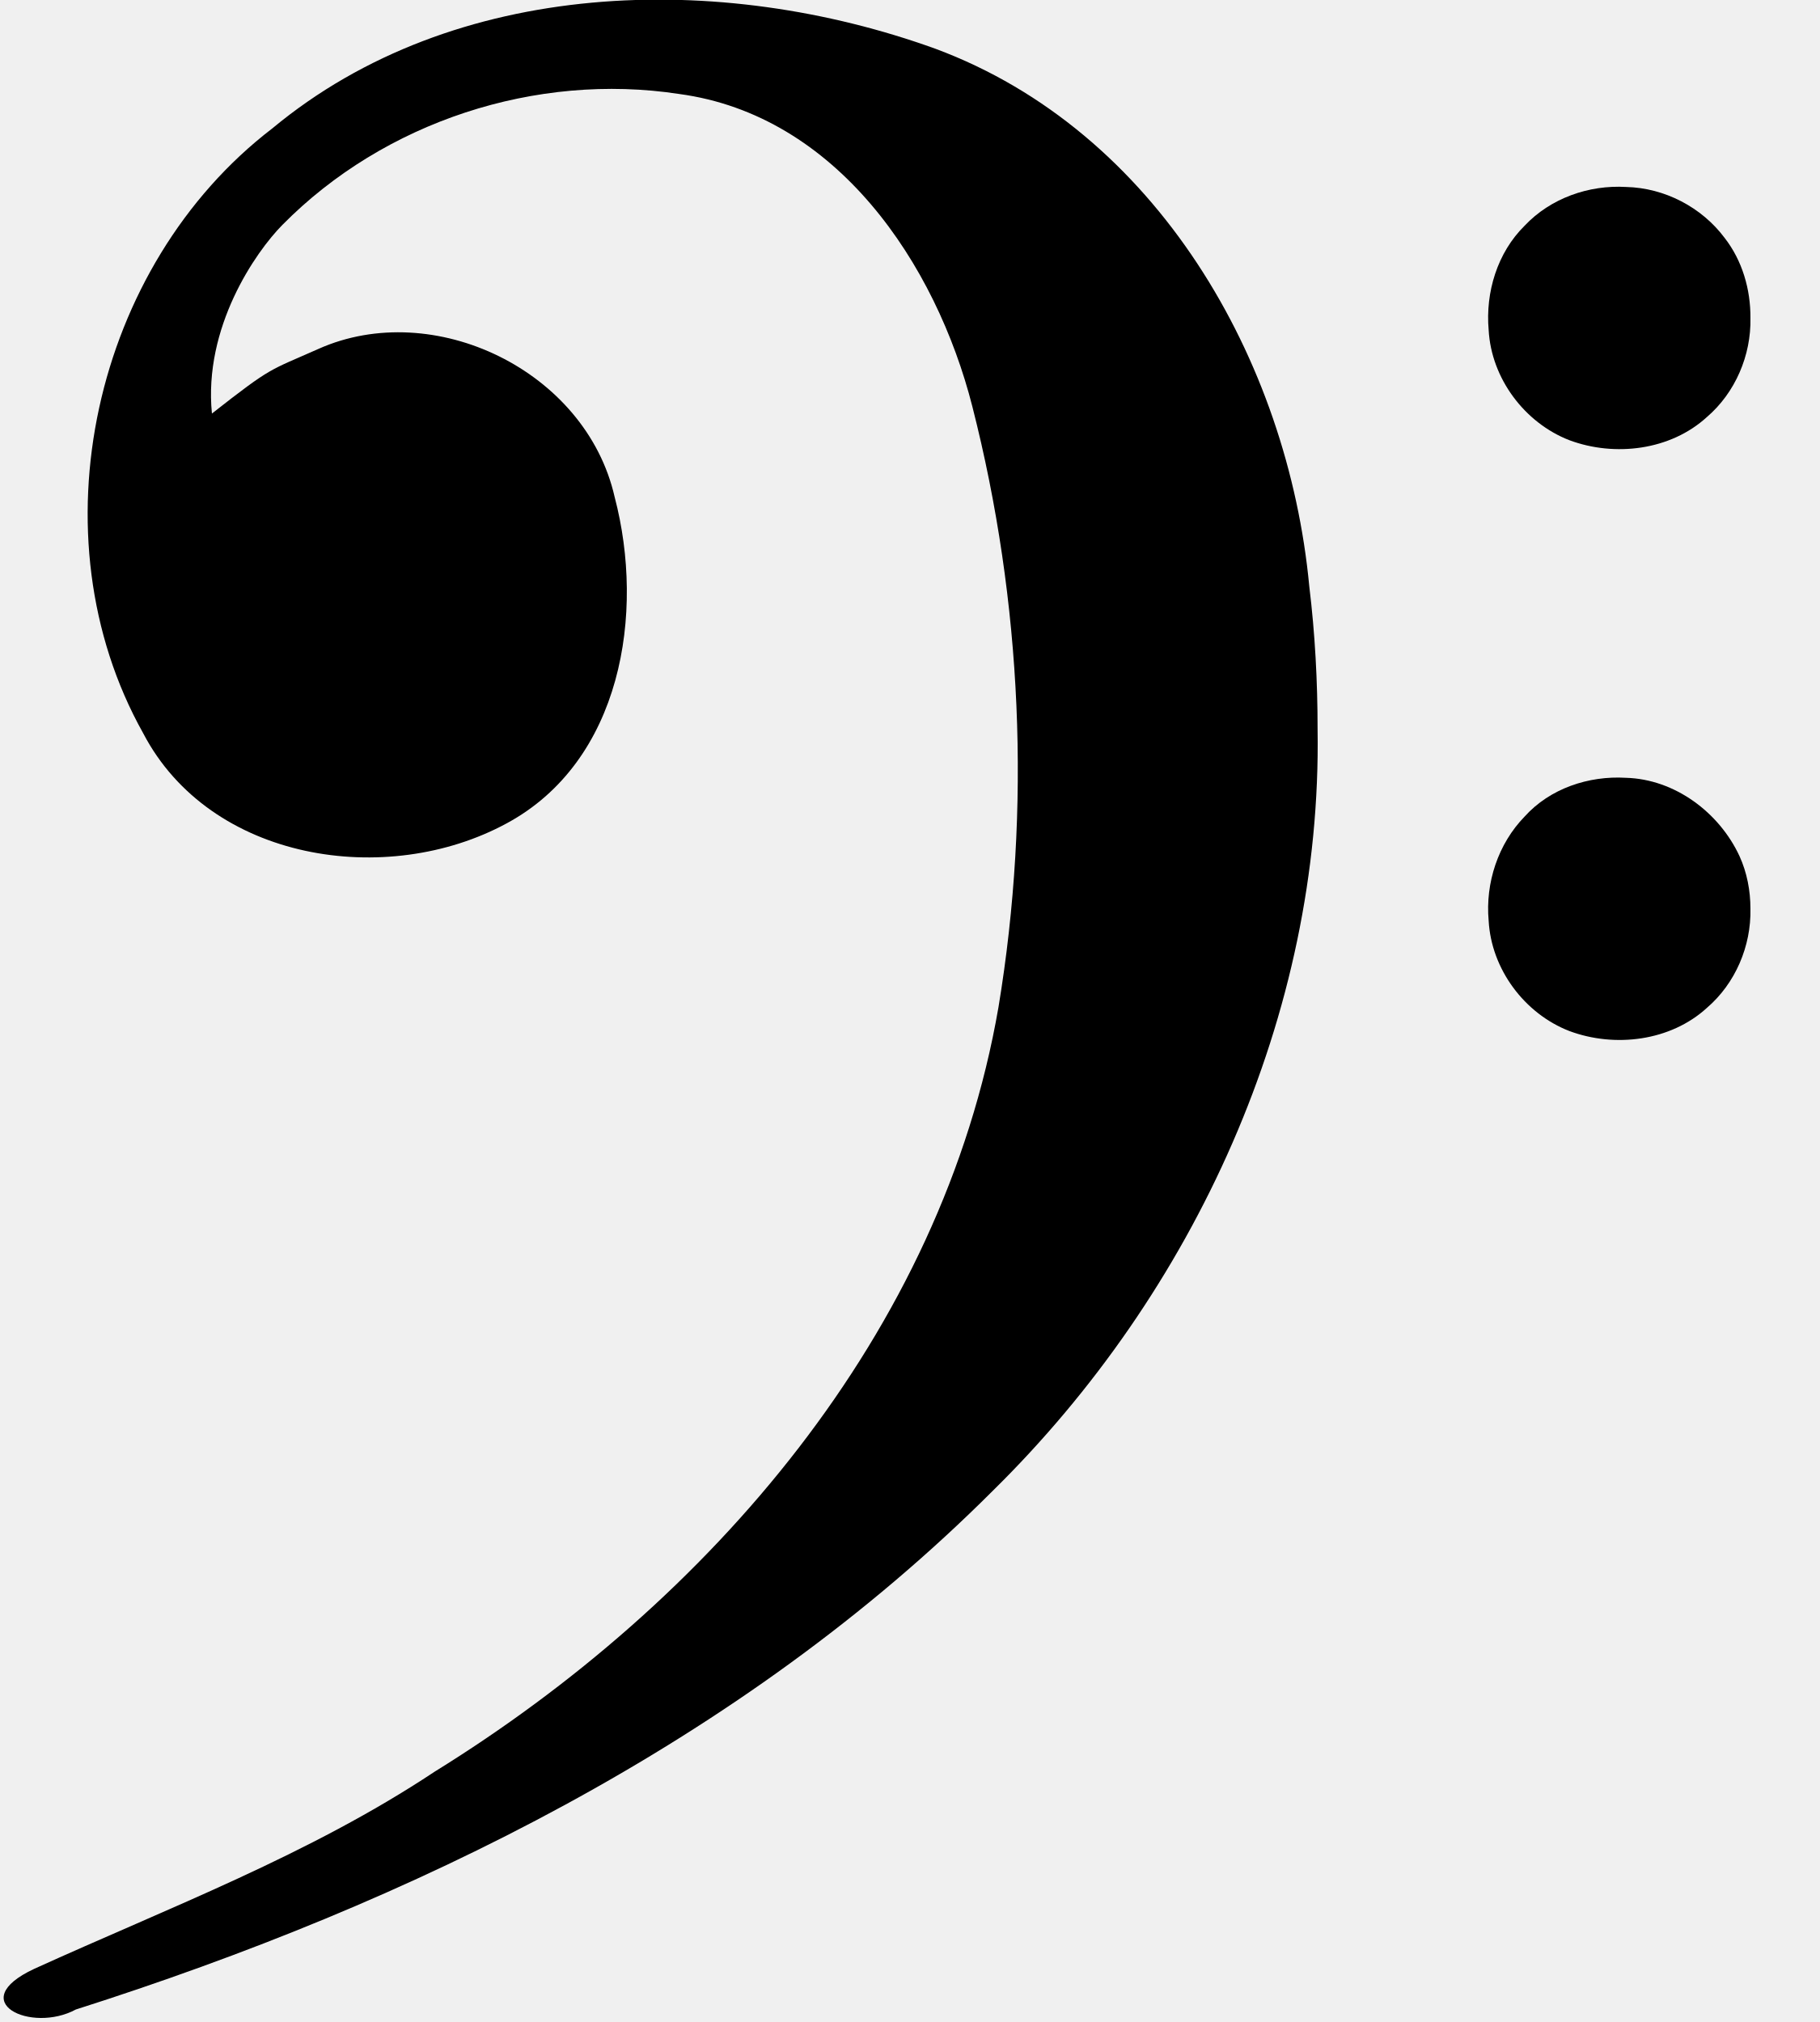
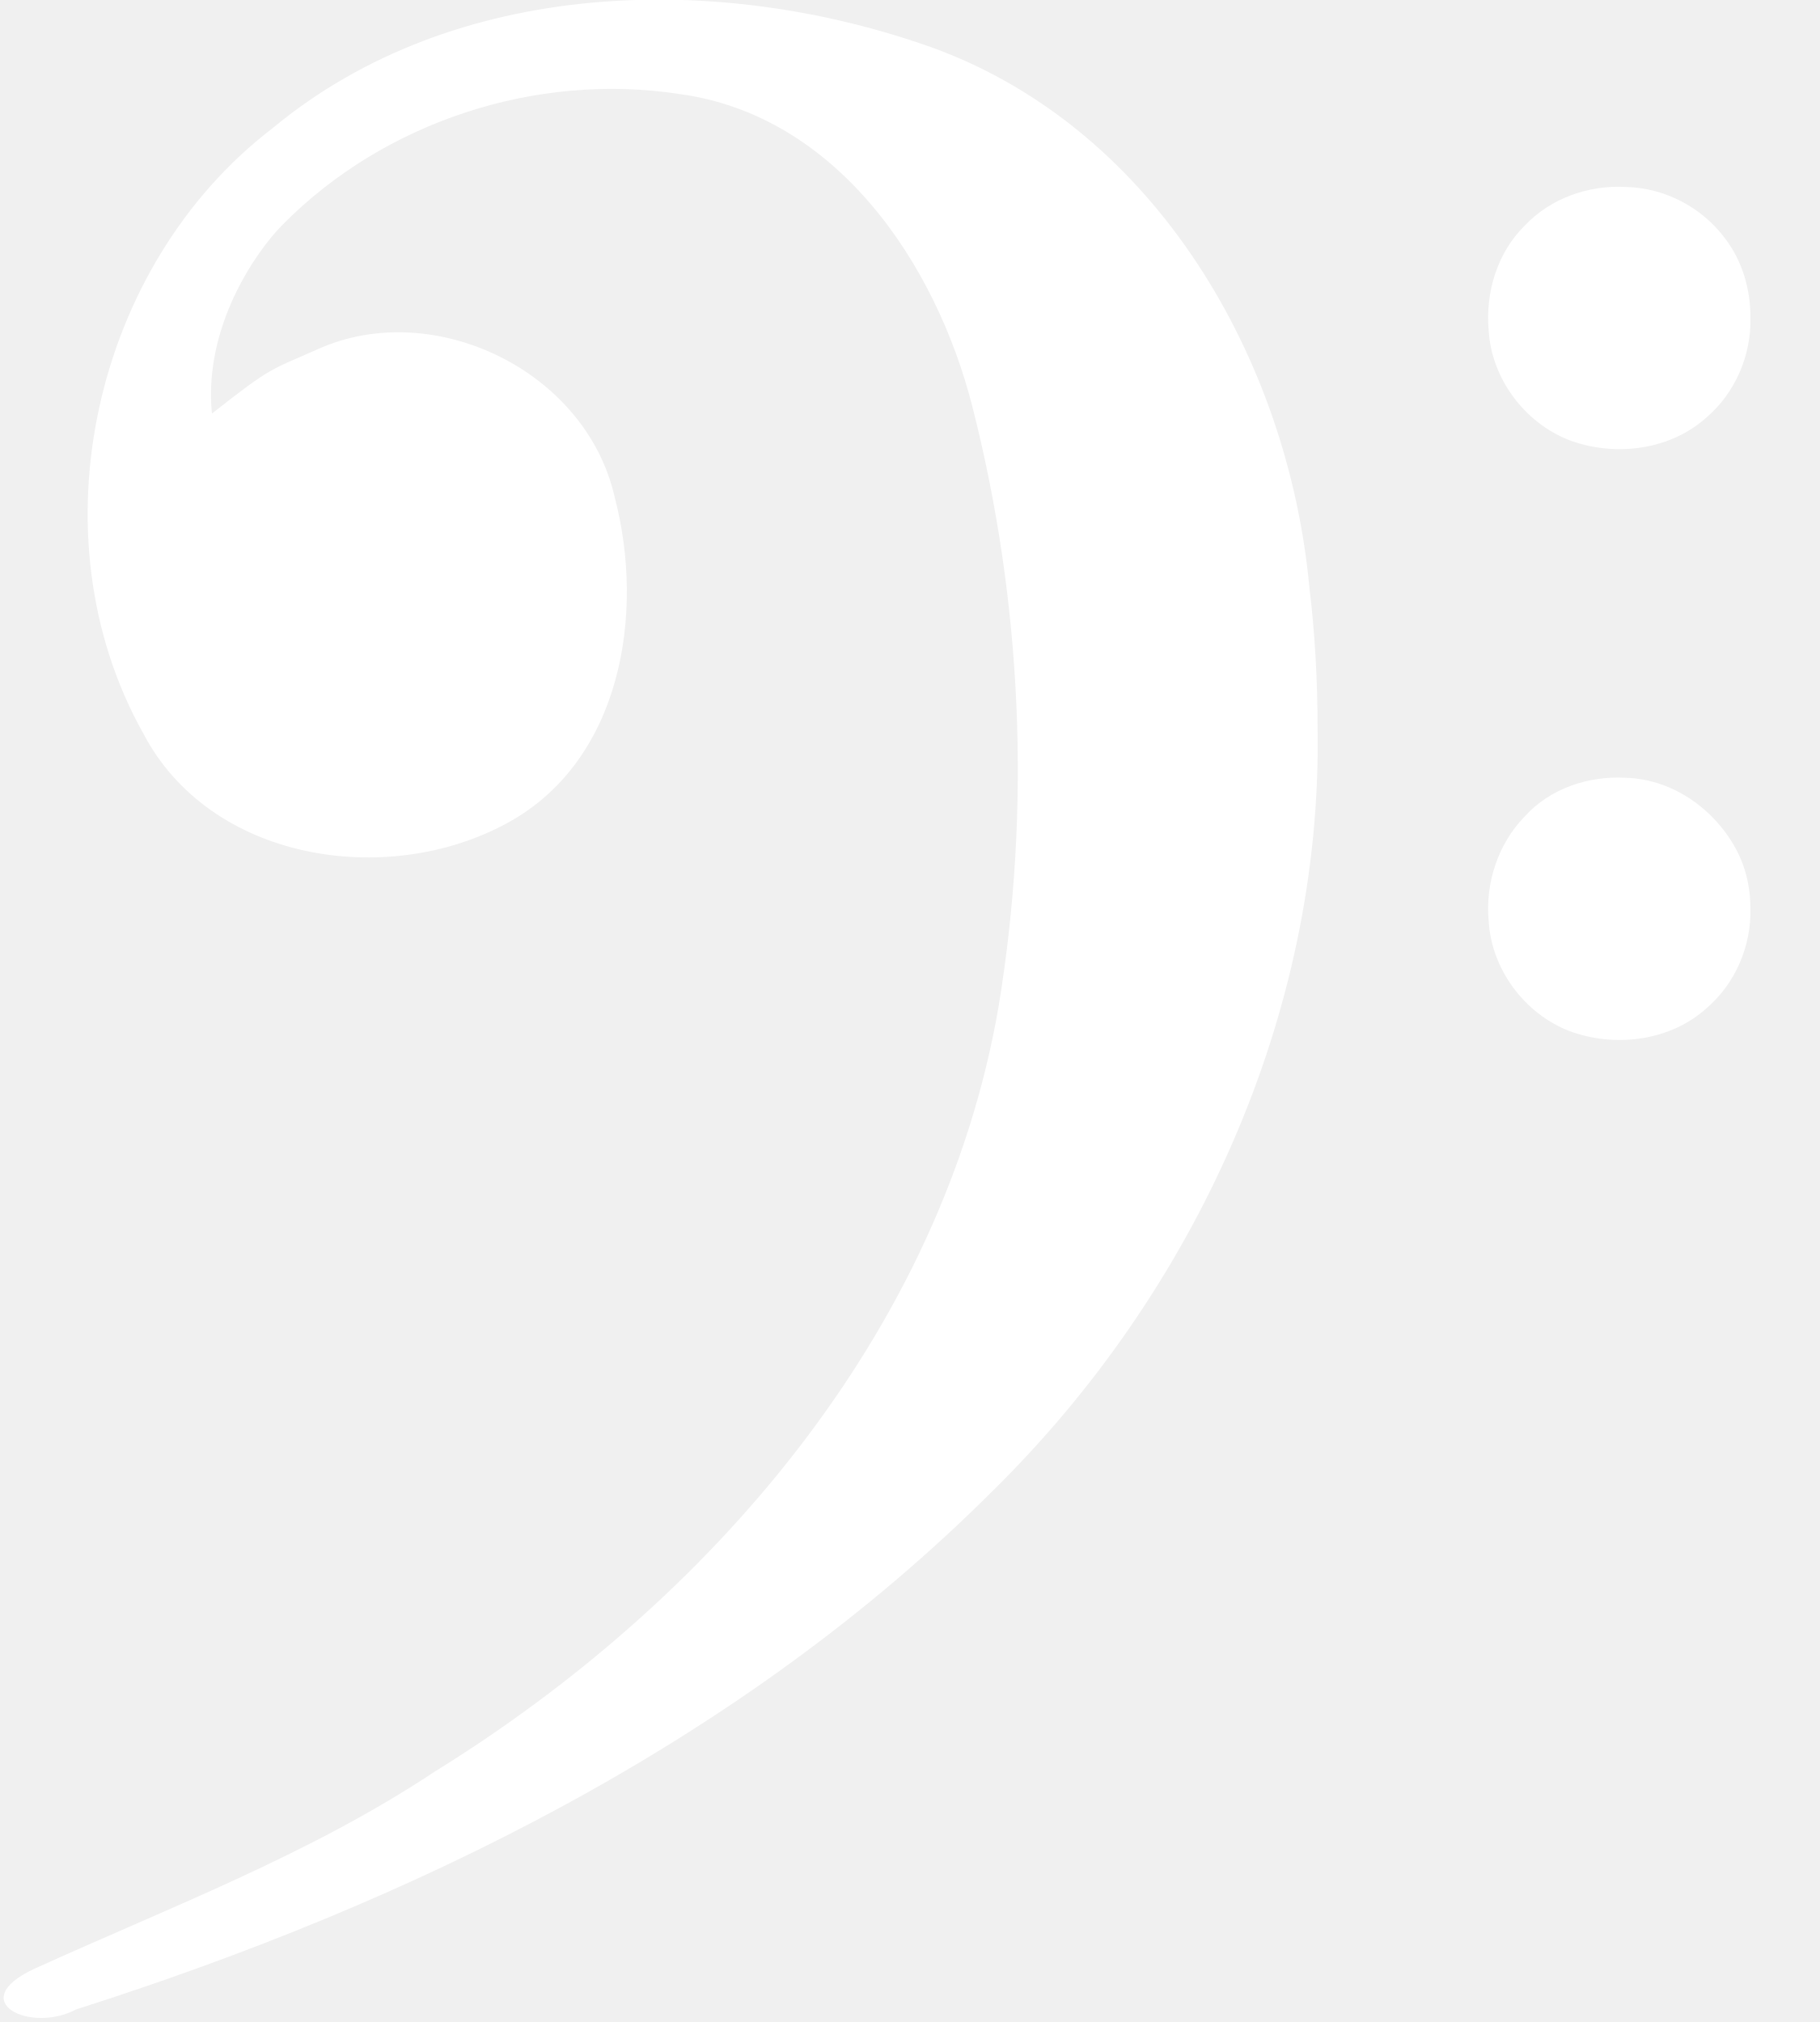
<svg xmlns="http://www.w3.org/2000/svg" version="1.0" x="0" y="0" width="18" height="20" id="svg3083">
  <defs id="defs3" />
-   <g transform="translate(6.600000e-3,3.125356e-3)" id="layer1">
-     <g transform="translate(-230.9546,-533.6597)" style="fill:#000000;fill-opacity:1" id="g2883">
-       <path d="M 248.26,536.802 C 248.268,537.171 248.11,537.541 247.829,537.782 C 247.469,538.111 246.919,538.178 246.47,538.011 C 246.026,537.839 245.697,537.399 245.671,536.921 C 245.638,536.547 245.757,536.155 246.027,535.889 C 246.283,535.617 246.662,535.484 247.031,535.506 C 247.411,535.515 247.778,535.706 248.005,536.01 C 248.18,536.235 248.262,536.52 248.26,536.802 z " style="fill:#000000;fill-opacity:1" id="path2885" />
+   <g transform="translate(6.600000e-3,3.125356e-3)" id="layer1" style="fill:#ffffff;fill-opacity:1">
+     <g transform="translate(-230.9546,-533.6597)" style="fill:#ffffff;fill-opacity:1" id="g2883">
+       <path d="M 248.26,536.802 C 248.268,537.171 248.11,537.541 247.829,537.782 C 247.469,538.111 246.919,538.178 246.47,538.011 C 246.026,537.839 245.697,537.399 245.671,536.921 C 245.638,536.547 245.757,536.155 246.027,535.889 C 246.283,535.617 246.662,535.484 247.031,535.506 C 247.411,535.515 247.778,535.706 248.005,536.01 C 248.18,536.235 248.262,536.52 248.26,536.802 z " style="fill:#ffffff;fill-opacity:1" id="path2885" />
    </g>
-     <g transform="translate(-230.9546,-533.6597)" style="fill:#000000;fill-opacity:1" id="g2887">
-       <path d="M 248.26,542.645 C 248.268,543.015 248.111,543.384 247.829,543.626 C 247.469,543.955 246.919,544.022 246.47,543.855 C 246.025,543.683 245.697,543.242 245.671,542.764 C 245.637,542.39 245.764,542.003 246.027,541.733 C 246.277,541.455 246.661,541.328 247.028,541.35 C 247.512,541.363 247.952,541.693 248.152,542.125 C 248.226,542.287 248.26,542.467 248.26,542.645 z " style="fill:#000000;fill-opacity:1" id="path2889" />
+     <g transform="translate(-230.9546,-533.6597)" style="fill:#ffffff;fill-opacity:1" id="g2887">
+       <path d="M 248.26,542.645 C 248.268,543.015 248.111,543.384 247.829,543.626 C 247.469,543.955 246.919,544.022 246.47,543.855 C 246.025,543.683 245.697,543.242 245.671,542.764 C 245.637,542.39 245.764,542.003 246.027,541.733 C 246.277,541.455 246.661,541.328 247.028,541.35 C 247.512,541.363 247.952,541.693 248.152,542.125 C 248.226,542.287 248.26,542.467 248.26,542.645 z " style="fill:#ffffff;fill-opacity:1" id="path2889" />
    </g>
-     <g transform="translate(-230.9546,-533.6597)" style="fill:#000000;fill-opacity:1" id="g2891">
-       <path d="M 243.979,540.868 C 244.024,543.693 242.764,546.438 240.765,548.404 C 238.275,550.893 235.018,552.475 231.698,553.533 C 231.256,553.772 230.59,553.456 231.286,553.131 C 232.623,552.523 234.013,552 235.246,551.181 C 237.968,549.497 240.265,546.847 240.823,543.619 C 241.148,541.654 241.057,539.608 240.565,537.679 C 240.204,536.26 239.22,534.795 237.664,534.586 C 236.251,534.37 234.749,534.859 233.741,535.881 C 233.475,536.15 232.959,536.894 233.044,537.747 C 233.646,537.275 233.605,537.327 234.099,537.107 C 235.236,536.6 236.743,537.321 237.027,538.573 C 237.329,539.723 237.096,541.186 235.96,541.8 C 234.775,542.444 233.026,542.177 232.364,540.909 C 231.269,538.954 231.871,536.282 233.642,534.926 C 235.445,533.429 238.076,533.371 240.2,534.139 C 242.384,534.951 243.686,537.215 243.897,539.457 C 243.954,539.925 243.979,540.397 243.979,540.868 z " style="fill:#000000;fill-opacity:1" id="path2893" />
+     <g transform="translate(-230.9546,-533.6597)" style="fill:#ffffff;fill-opacity:1" id="g2891">
+       <path d="M 243.979,540.868 C 244.024,543.693 242.764,546.438 240.765,548.404 C 238.275,550.893 235.018,552.475 231.698,553.533 C 231.256,553.772 230.59,553.456 231.286,553.131 C 232.623,552.523 234.013,552 235.246,551.181 C 237.968,549.497 240.265,546.847 240.823,543.619 C 241.148,541.654 241.057,539.608 240.565,537.679 C 240.204,536.26 239.22,534.795 237.664,534.586 C 236.251,534.37 234.749,534.859 233.741,535.881 C 233.475,536.15 232.959,536.894 233.044,537.747 C 233.646,537.275 233.605,537.327 234.099,537.107 C 235.236,536.6 236.743,537.321 237.027,538.573 C 237.329,539.723 237.096,541.186 235.96,541.8 C 234.775,542.444 233.026,542.177 232.364,540.909 C 231.269,538.954 231.871,536.282 233.642,534.926 C 235.445,533.429 238.076,533.371 240.2,534.139 C 242.384,534.951 243.686,537.215 243.897,539.457 C 243.954,539.925 243.979,540.397 243.979,540.868 z " style="fill:#ffffff;fill-opacity:1" id="path2893" />
    </g>
  </g>
</svg>
